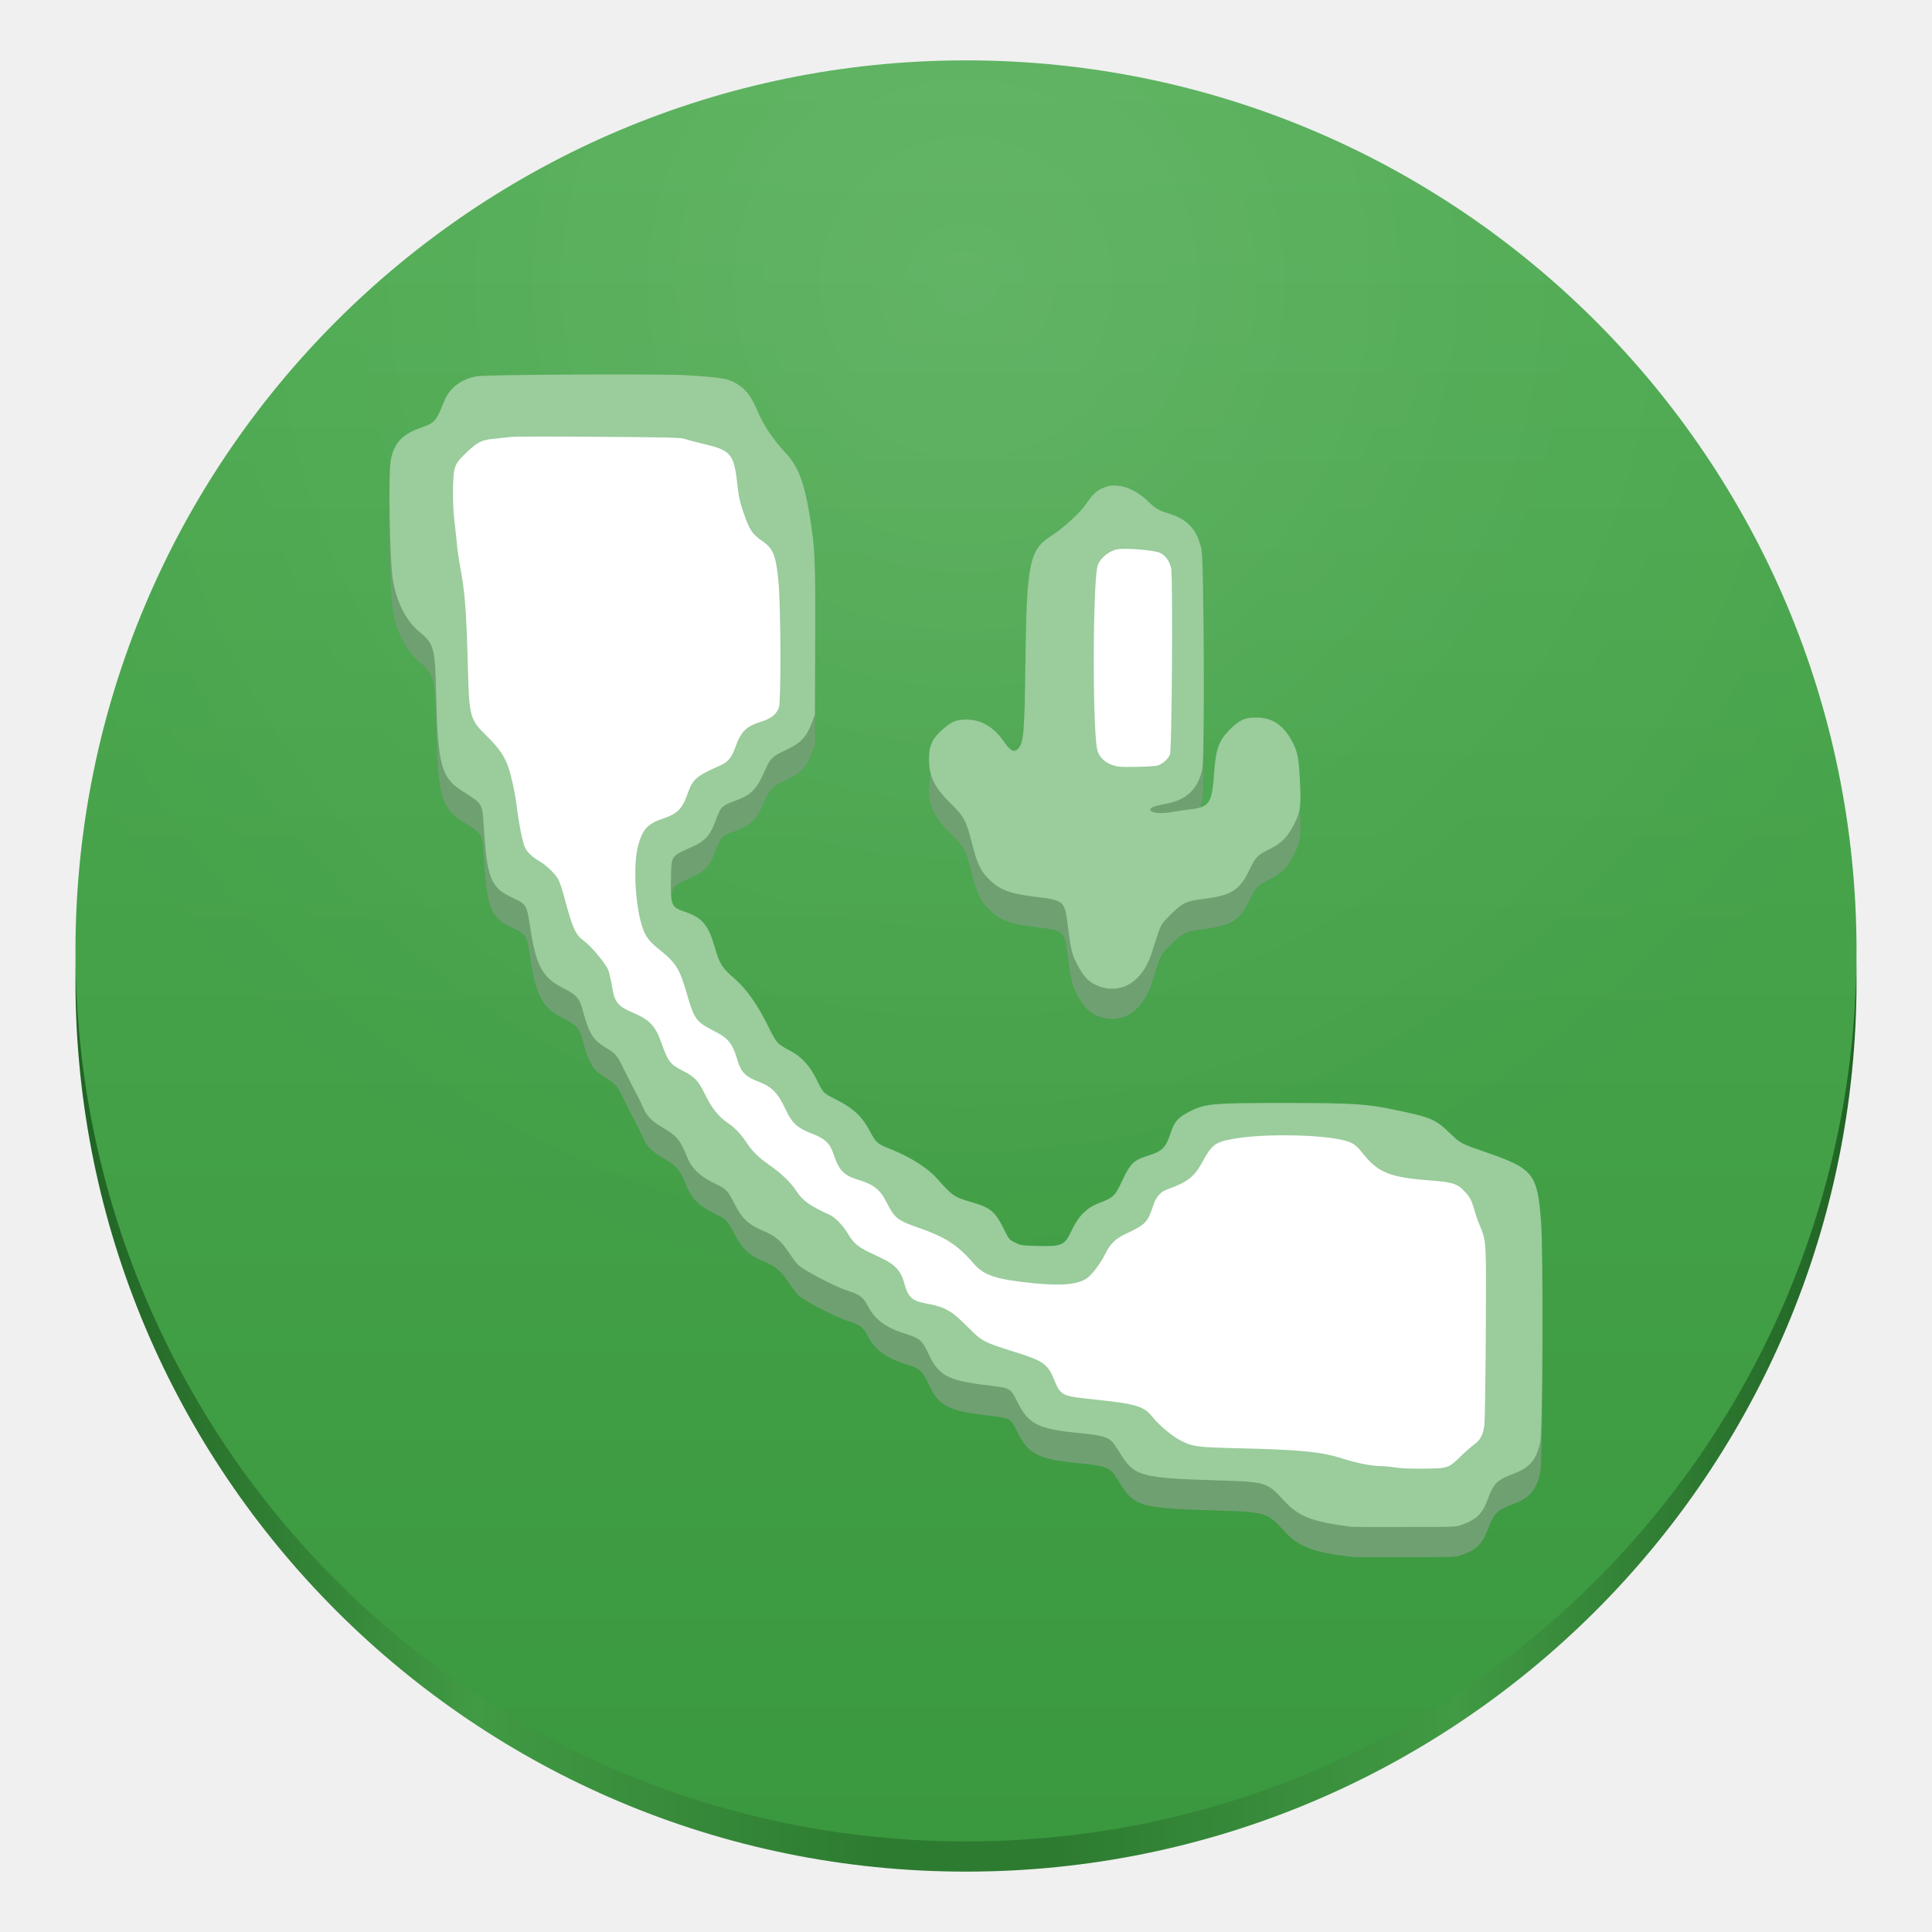
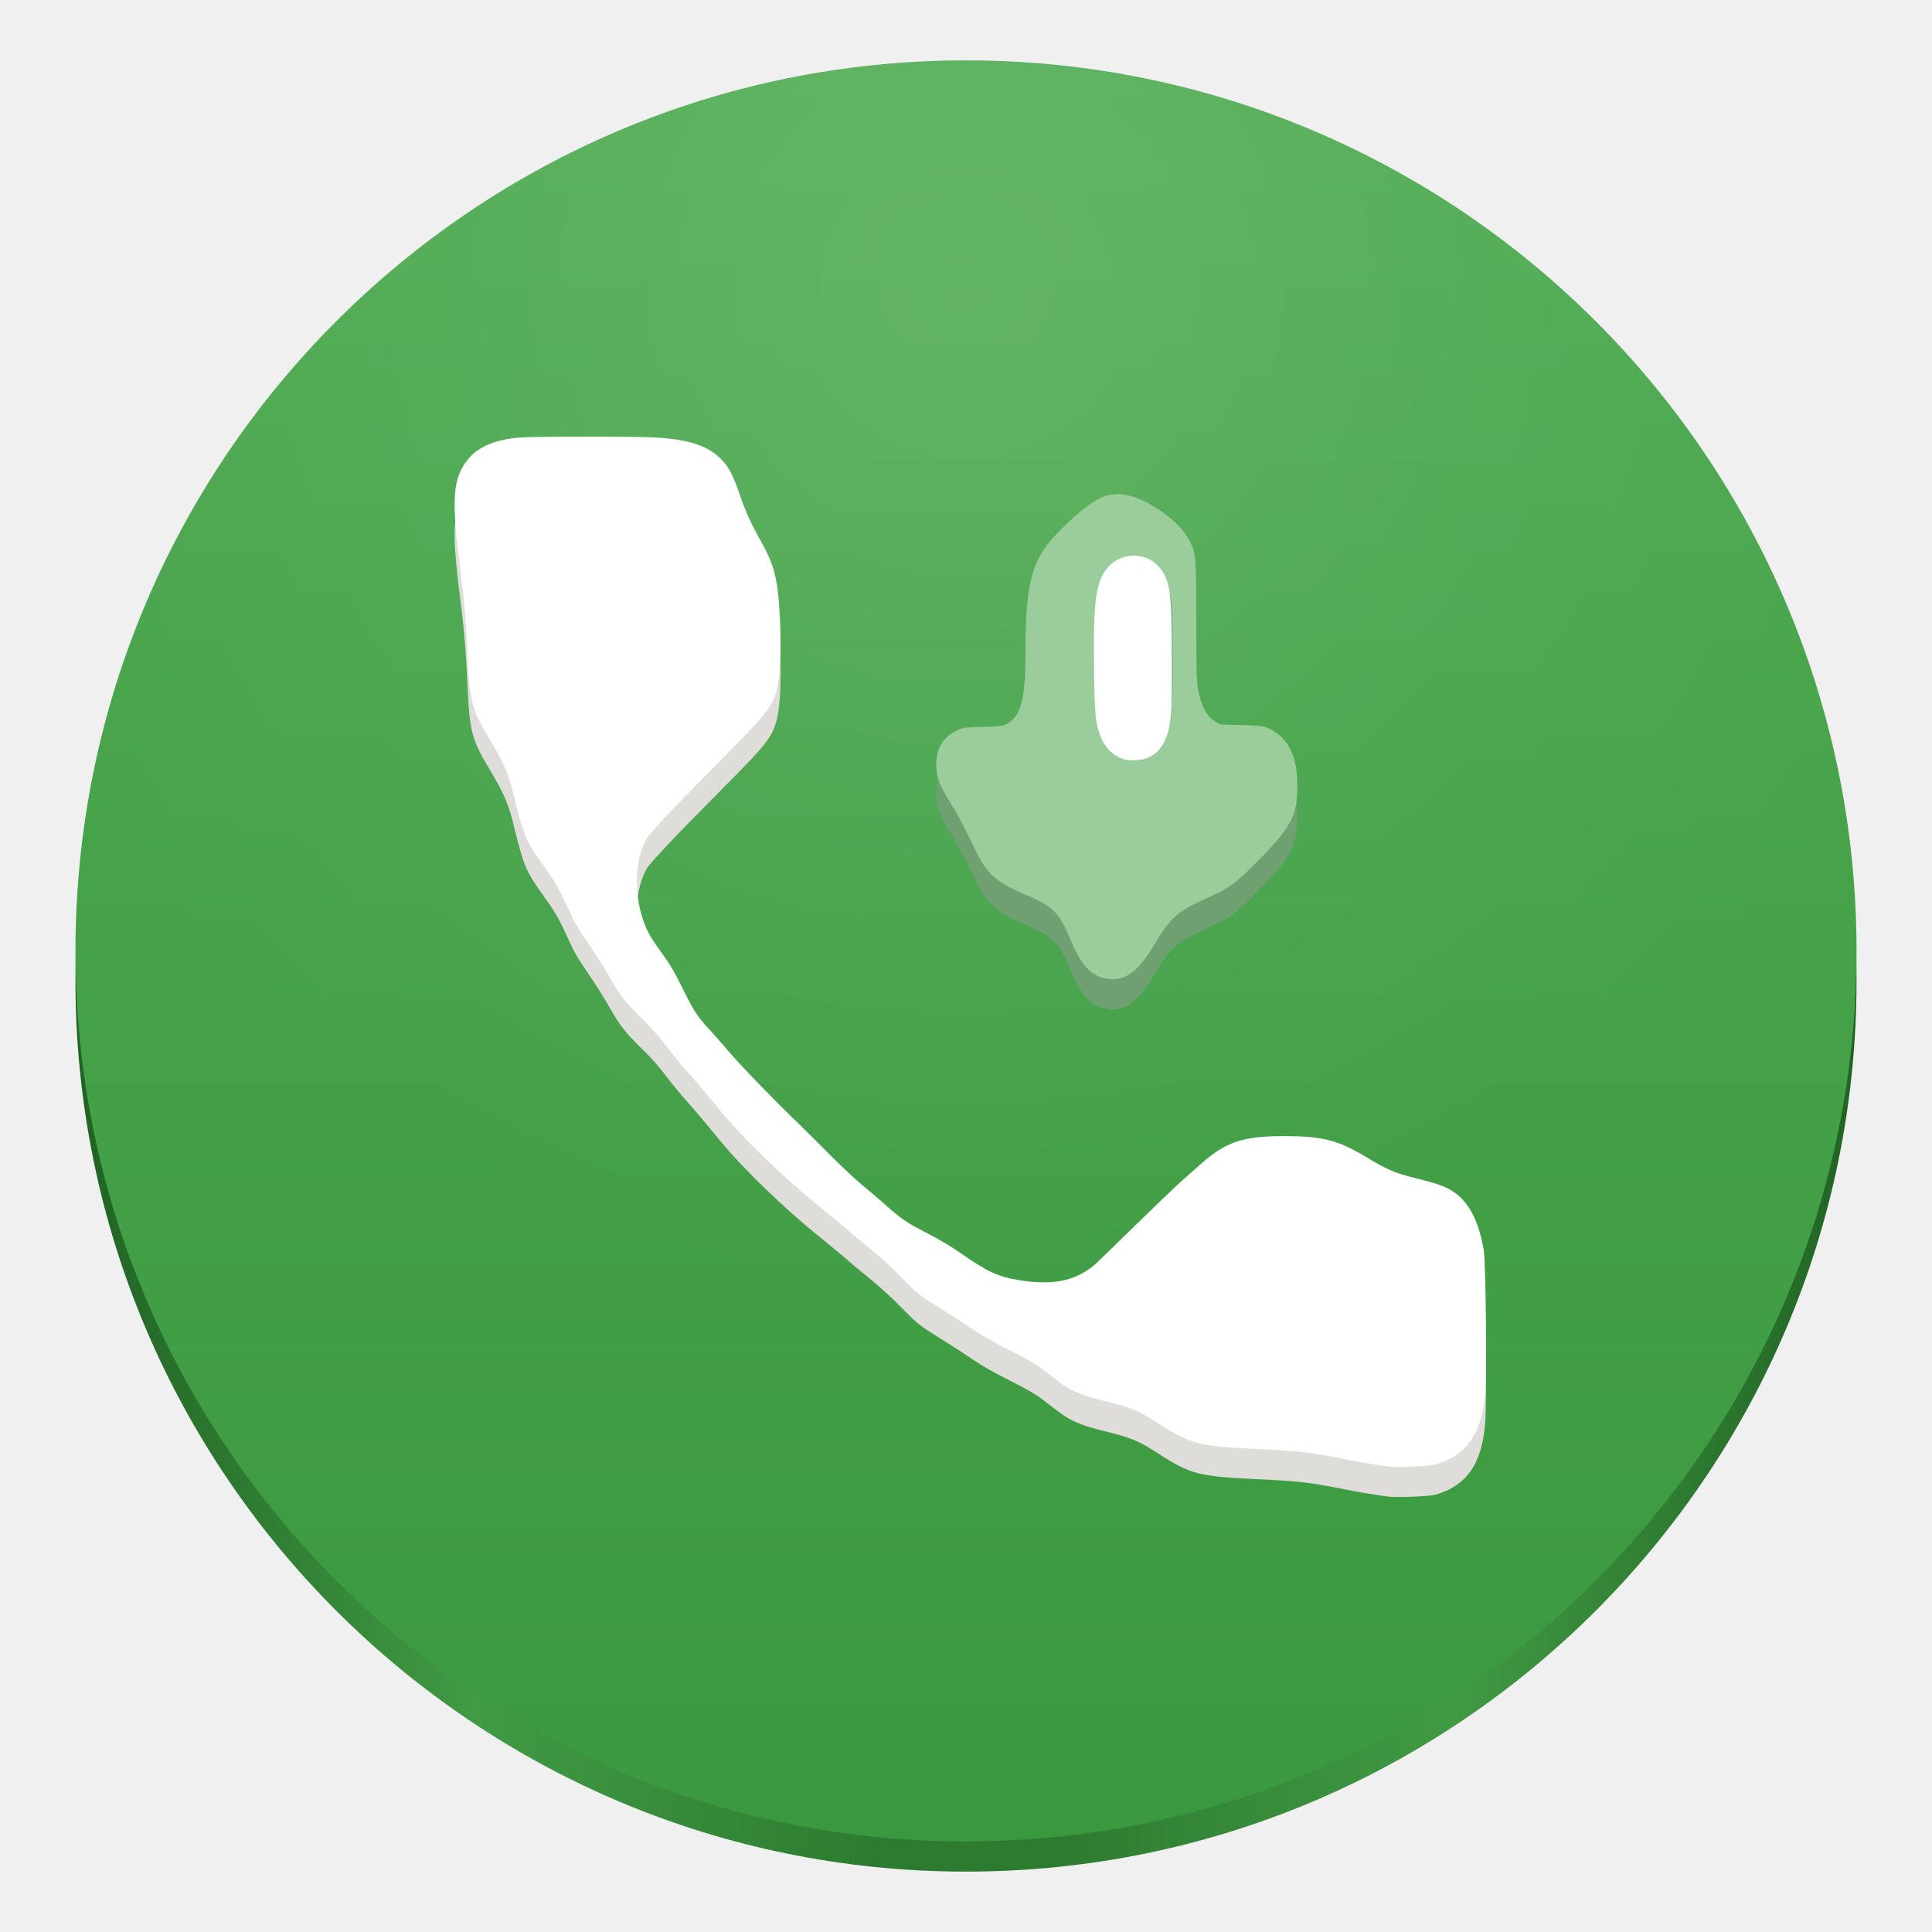
<svg xmlns="http://www.w3.org/2000/svg" width="128" height="128" viewBox="0 0 128 128">
  <defs>
    <linearGradient id="g1" gradientUnits="userSpaceOnUse" x1="5" y1="0" x2="123" y2="0">
      <stop offset="0" stop-color="#206324" />
      <stop offset="0.225" stop-color="#419a44" />
      <stop offset="0.45" stop-color="#2d7b31" />
      <stop offset="0.55" stop-color="#2d7b31" />
      <stop offset="0.775" stop-color="#419a44" />
      <stop offset="1" stop-color="#206324" />
    </linearGradient>
    <linearGradient id="g2" gradientUnits="userSpaceOnUse" x1="0" y1="4" x2="0" y2="122">
      <stop offset="0" stop-color="#50ac53" />
      <stop offset="0.55" stop-color="#44a148" />
      <stop offset="1" stop-color="#3a983f" />
    </linearGradient>
    <radialGradient id="r3" gradientUnits="userSpaceOnUse" cx="64" cy="18.75" r="67.85">
      <stop offset="0" stop-color="#ffffff" stop-opacity="0.12" />
      <stop offset="0.6" stop-color="#ffffff" stop-opacity="0.036" />
      <stop offset="1" stop-color="#ffffff" stop-opacity="0" />
    </radialGradient>
  </defs>
  <g id="disc">
    <path id="disc-chin" d="M5 65A59 59 0 1 1 123 65A59 59 0 1 1 5 65Z" fill="url(#g1)" />
    <path id="disc-face" d="M5 63A59 59 0 1 1 123 63A59 59 0 1 1 5 63Z" fill="url(#g2)" />
    <path id="disc-sheen" d="M5 63A59 59 0 1 1 123 63A59 59 0 1 1 5 63Z" fill="url(#r3)" />
  </g>
  <g id="mark">
-     <path id="mark-0-side" d="M89.566 103.156C86.899 102.82 86.038 102.484 85.03 101.381C83.927 100.184 83.906 100.173 80.346 100.068C75.82 99.932 75.18 99.774 74.392 98.567C74.203 98.273 73.972 97.916 73.867 97.748C73.521 97.223 73.143 97.097 71.357 96.929C68.753 96.666 68.123 96.34 67.388 94.849C66.958 93.978 66.926 93.957 65.582 93.799C62.799 93.474 62.201 93.169 61.508 91.678C61.108 90.817 60.93 90.659 60.048 90.386C58.704 89.977 57.969 89.441 57.486 88.507C57.171 87.919 56.982 87.782 56.152 87.509C55.427 87.289 53.401 86.238 52.96 85.871C52.813 85.755 52.508 85.356 52.267 84.989C51.721 84.17 51.374 83.886 50.481 83.508C49.589 83.13 49.148 82.71 48.686 81.797C48.203 80.851 48.129 80.778 47.342 80.4C46.386 79.948 45.809 79.392 45.504 78.615C45.052 77.502 44.853 77.26 43.887 76.693C43.204 76.294 42.858 75.948 42.627 75.422C42.532 75.191 42.238 74.603 41.986 74.12C41.734 73.637 41.388 72.955 41.22 72.608C40.905 71.968 40.726 71.758 40.275 71.495C39.287 70.928 39.035 70.529 38.594 68.891C38.405 68.135 38.164 67.883 37.271 67.442C35.948 66.78 35.507 65.961 35.129 63.451C34.898 61.929 34.877 61.897 33.932 61.467C32.504 60.805 32.252 60.175 32.042 56.626C31.968 55.292 31.926 55.219 30.824 54.536C29.217 53.559 29.007 52.835 28.891 47.868C28.828 44.97 28.744 44.644 27.831 43.898C26.917 43.153 26.298 41.956 26.035 40.454C25.815 39.162 25.71 33.303 25.899 32.431C26.13 31.329 26.644 30.783 27.873 30.342C28.828 30.006 28.881 29.932 29.448 28.535C29.795 27.695 30.582 27.097 31.58 26.929C32.252 26.813 43.593 26.761 45.367 26.855C47.982 27.013 48.35 27.076 49.053 27.59C49.505 27.916 49.841 28.409 50.219 29.302C50.586 30.174 51.248 31.15 51.994 31.948C52.865 32.872 53.264 33.87 53.632 36.086C53.999 38.312 54.031 39.005 54.01 44.423L53.989 49.348L53.789 49.884C53.401 50.882 53.075 51.218 51.983 51.732C51.154 52.121 51.028 52.247 50.649 53.108C50.145 54.273 49.767 54.662 48.77 55.03C47.825 55.366 47.741 55.46 47.426 56.332C47.079 57.308 46.733 57.707 45.893 58.085C44.412 58.757 44.485 58.652 44.454 60.228C44.422 61.981 44.475 62.107 45.357 62.401C46.512 62.79 46.922 63.262 47.342 64.711C47.667 65.856 47.846 66.14 48.654 66.822C49.421 67.484 50.156 68.513 50.849 69.899C51.458 71.138 51.469 71.149 52.382 71.632C53.107 72.01 53.684 72.65 54.115 73.543C54.535 74.404 54.535 74.414 55.27 74.782C56.509 75.401 57.097 75.927 57.633 76.945C58.063 77.743 58.084 77.764 59.176 78.205C60.363 78.688 61.508 79.423 62.085 80.085C63.093 81.23 63.219 81.314 64.416 81.66C65.624 82.007 65.939 82.28 66.506 83.424C66.853 84.117 66.863 84.128 67.241 84.317C67.609 84.506 67.672 84.516 68.722 84.548C70.36 84.59 70.538 84.506 70.99 83.54C71.441 82.574 71.998 82.007 72.828 81.702C73.762 81.345 73.867 81.251 74.34 80.242C74.896 79.066 75.106 78.856 76.104 78.552C76.997 78.279 77.249 78.016 77.553 77.071C77.795 76.326 78.047 76.032 78.771 75.664C79.863 75.107 80.273 75.076 85.135 75.076C89.713 75.076 90.553 75.128 92.654 75.58C94.817 76.032 95.121 76.168 96.087 77.103C96.78 77.764 96.759 77.754 98.482 78.352C101.611 79.434 101.863 79.759 102.104 83.015C102.251 85.062 102.209 96.866 102.041 97.569C101.779 98.724 101.359 99.218 100.33 99.617C99.175 100.058 98.986 100.236 98.587 101.286C98.209 102.295 97.841 102.662 96.875 103.009C96.455 103.166 96.434 103.166 93.105 103.166C91.267 103.177 89.671 103.166 89.566 103.156M95.867 98.756C96.014 98.672 96.276 98.462 96.455 98.273C96.633 98.084 96.98 97.769 97.221 97.58C98.062 96.897 98.072 96.803 98.051 89.662L98.03 84.264L97.841 83.771C97.736 83.498 97.526 82.889 97.368 82.427C96.822 80.83 96.696 80.746 94.565 80.589C91.929 80.379 91.026 79.99 89.839 78.499C89.514 78.09 89.199 77.943 88.432 77.827C85.817 77.449 82.068 77.565 80.966 78.058C80.63 78.205 80.504 78.352 80.042 79.108C79.37 80.232 79.044 80.526 77.973 80.946C77.102 81.293 76.86 81.534 76.671 82.259C76.45 83.088 76.146 83.382 74.949 83.96C74.004 84.422 73.951 84.464 73.552 85.241C72.492 87.299 71.557 87.709 68.564 87.415C66.012 87.163 65.13 86.89 64.416 86.112C63.156 84.758 62.442 84.285 60.741 83.697C59.313 83.204 58.924 82.92 58.536 82.07C58.105 81.114 57.822 80.862 56.835 80.547C55.753 80.211 55.291 79.77 54.902 78.699C54.64 77.953 54.43 77.754 53.6 77.439C52.697 77.092 52.193 76.599 51.637 75.506C51.196 74.645 50.902 74.32 50.387 74.131C49.148 73.658 48.717 73.228 48.413 72.157C48.161 71.233 48.077 71.138 47.132 70.634C45.851 69.962 45.63 69.678 45.189 68.135C44.695 66.381 44.548 66.108 43.75 65.457C42.606 64.522 42.333 64.134 42.049 63.01C41.524 60.942 41.566 58.526 42.144 57.203C42.427 56.563 42.942 56.174 43.918 55.838C44.632 55.586 44.895 55.345 45.105 54.714C45.441 53.664 45.872 53.15 46.701 52.772C48.056 52.152 48.14 52.079 48.381 51.281C48.665 50.325 49.253 49.769 50.313 49.443C50.786 49.296 51.028 49.128 51.185 48.834C51.332 48.571 51.395 43.237 51.269 41.767C51.017 38.69 51.028 38.742 49.967 37.902C49.221 37.314 48.644 35.792 48.413 33.817C48.245 32.295 48.119 32.158 46.512 31.791C46.04 31.675 45.451 31.539 45.189 31.465C44.748 31.35 44.422 31.339 39.245 31.329C36.242 31.318 33.732 31.329 33.68 31.35C33.627 31.371 33.26 31.423 32.861 31.455C32.399 31.497 32.052 31.57 31.884 31.654C31.538 31.822 30.761 32.578 30.572 32.935C30.225 33.586 30.414 36.905 30.992 40.192C31.202 41.431 31.338 43.415 31.433 47.122L31.496 49.033L31.695 49.453C31.853 49.779 32.073 50.031 32.619 50.567C33.281 51.207 33.354 51.291 33.701 52.005C34.152 52.898 34.457 54.042 34.625 55.387C34.751 56.416 35.024 57.781 35.15 58.022C35.276 58.264 35.518 58.484 36.095 58.852C36.589 59.177 37.198 59.828 37.418 60.27C37.492 60.406 37.639 60.879 37.744 61.309C38.206 63.147 38.384 63.546 38.909 63.987C39.424 64.438 40.411 65.615 40.611 66.045C40.716 66.266 40.831 66.696 40.915 67.158C41.062 68.072 41.199 68.324 41.671 68.544C42.627 68.985 42.826 69.101 43.257 69.5C43.782 69.983 43.897 70.172 44.254 71.149C44.569 72.031 44.706 72.199 45.441 72.619C46.439 73.175 46.554 73.291 47.006 74.236C47.531 75.317 47.709 75.548 48.381 76.053C49.022 76.536 49.316 76.83 49.631 77.302C50.145 78.09 50.345 78.289 51.311 79.014C52.361 79.801 52.687 80.127 53.054 80.683C53.401 81.23 53.768 81.513 54.64 81.933C55.574 82.364 55.942 82.689 56.488 83.54C56.929 84.212 57.16 84.401 57.969 84.758C59.439 85.377 59.985 85.913 60.321 87.016C60.531 87.73 60.688 87.845 61.823 88.066C62.81 88.255 63.23 88.517 64.563 89.809C65.34 90.565 65.487 90.638 67.252 91.184C67.976 91.405 68.68 91.647 68.827 91.72C69.457 92.046 69.919 92.571 70.181 93.253C70.486 94.041 70.685 94.135 72.271 94.303C75.568 94.639 76.051 94.807 76.828 95.868C77.081 96.193 77.994 96.929 78.404 97.118C79.128 97.464 79.37 97.496 81.89 97.548C84.484 97.611 86.09 97.706 87.224 97.842C88.054 97.958 88.222 97.989 89.199 98.304C90.018 98.556 90.942 98.735 91.593 98.735C91.845 98.735 92.275 98.787 92.548 98.829C93.389 98.987 95.531 98.934 95.867 98.756M72.88 67.368C72.177 67.127 71.788 66.738 71.326 65.814C71.021 65.226 70.927 64.816 70.759 63.462C70.538 61.635 70.57 61.656 68.428 61.393C66.779 61.183 66.159 60.931 65.393 60.112C64.931 59.629 64.71 59.114 64.395 57.865C64.038 56.426 63.849 56.069 63.041 55.282C61.917 54.2 61.55 53.465 61.55 52.299C61.539 51.449 61.749 50.966 62.358 50.409C63.02 49.811 63.335 49.674 64.038 49.674C65.004 49.674 65.844 50.168 66.496 51.113C66.958 51.774 67.189 51.89 67.462 51.596C67.819 51.186 67.882 50.514 67.934 45.936C68.018 39.331 68.197 38.438 69.614 37.524C70.496 36.957 71.567 35.97 71.977 35.361C72.387 34.742 72.691 34.458 73.195 34.28C74.014 33.964 75.127 34.322 76.041 35.193C76.555 35.697 76.734 35.802 77.375 36.002C78.698 36.401 79.317 37.083 79.601 38.417C79.769 39.236 79.821 52.121 79.653 52.95C79.38 54.284 78.603 55.019 77.207 55.261C76.545 55.376 76.209 55.502 76.209 55.628C76.209 55.88 76.913 55.943 77.816 55.775C78.11 55.723 78.593 55.649 78.897 55.618C80.136 55.46 80.304 55.198 80.441 53.181C80.546 51.648 80.756 51.071 81.438 50.378C82.1 49.706 82.447 49.537 83.234 49.537C84.295 49.537 85.04 50.042 85.618 51.144C85.975 51.816 86.048 52.215 86.122 53.727C86.206 55.429 86.164 55.765 85.754 56.573C85.324 57.424 84.946 57.833 84.2 58.211C83.287 58.663 83.224 58.726 82.814 59.566C82.121 60.994 81.627 61.309 79.769 61.551C78.593 61.698 78.362 61.803 77.627 62.527C76.892 63.241 76.902 63.241 76.482 64.585C76.114 65.793 75.883 66.234 75.327 66.812C74.676 67.463 73.762 67.673 72.88 67.368M76.282 52.362C76.713 52.331 76.955 52.184 77.102 51.89C77.217 51.659 77.228 51.375 77.249 45.999C77.27 39.94 77.259 39.656 77.039 39.32C76.776 38.921 76.587 38.868 75.337 38.795C73.332 38.679 73.101 38.868 72.954 40.78C72.754 43.3 72.88 51.27 73.132 51.753C73.468 52.404 74.224 52.551 76.282 52.362" fill="#6fa072" fill-rule="evenodd" />
-     <path id="mark-1-side" d="M92.422 99.218C92.149 99.176 91.729 99.134 91.498 99.134C90.837 99.123 89.923 98.945 88.936 98.63C87.529 98.178 86.09 98.042 81.89 97.947C79.286 97.884 78.981 97.842 78.173 97.412C77.627 97.118 76.818 96.445 76.419 95.952C75.768 95.133 75.369 95.017 72.04 94.671C70.391 94.492 70.244 94.419 69.845 93.421C69.425 92.371 69.11 92.151 67.168 91.552C65.214 90.943 65.036 90.848 64.196 89.998C63.02 88.811 62.652 88.591 61.256 88.339C60.415 88.181 60.142 87.908 59.901 86.984C59.712 86.259 59.292 85.776 58.525 85.419C58.305 85.314 57.874 85.104 57.57 84.957C56.856 84.621 56.52 84.327 56.184 83.75C55.858 83.193 55.343 82.668 54.976 82.49C53.611 81.87 53.191 81.566 52.729 80.862C52.33 80.284 51.742 79.717 50.923 79.15C50.229 78.667 49.851 78.289 49.431 77.659C49.074 77.124 48.707 76.735 48.245 76.42C47.562 75.948 47.153 75.422 46.638 74.362C46.271 73.606 45.987 73.322 45.241 72.944C44.401 72.524 44.254 72.325 43.813 71.075C43.425 69.962 43.026 69.552 41.881 69.069C40.915 68.66 40.705 68.387 40.537 67.284C40.474 66.917 40.369 66.455 40.296 66.266C40.148 65.867 39.161 64.68 38.71 64.354C38.132 63.945 37.954 63.546 37.418 61.572C37.282 61.036 37.093 60.48 37.019 60.322C36.82 59.923 36.263 59.377 35.78 59.083C35.255 58.778 34.961 58.495 34.782 58.159C34.635 57.854 34.373 56.573 34.236 55.418C34.121 54.504 33.837 53.213 33.617 52.656C33.354 52.005 33.008 51.522 32.304 50.819C31.107 49.642 31.086 49.569 30.992 45.999C30.887 42.25 30.803 41.242 30.467 39.436C30.404 39.078 30.33 38.574 30.299 38.322C30.278 38.07 30.204 37.346 30.131 36.726C30.026 35.865 30.005 35.298 30.015 34.364C30.047 32.883 30.089 32.746 30.971 31.917C31.664 31.266 31.905 31.15 32.766 31.066C33.144 31.024 33.617 30.972 33.816 30.951C34.005 30.919 36.62 30.909 39.623 30.94C44.548 30.972 45.094 30.993 45.399 31.087C45.578 31.15 46.166 31.308 46.701 31.434C48.35 31.812 48.612 32.106 48.812 33.765C48.938 34.899 49.001 35.225 49.284 36.023C49.662 37.125 49.851 37.398 50.492 37.839C51.238 38.343 51.416 38.795 51.584 40.643C51.731 42.334 51.752 48.466 51.605 48.876C51.448 49.317 51.091 49.611 50.46 49.8C49.442 50.115 49.085 50.462 48.717 51.512C48.476 52.194 48.224 52.499 47.709 52.719C46.134 53.412 45.903 53.612 45.567 54.557C45.189 55.618 44.895 55.901 43.887 56.248C42.91 56.573 42.564 56.962 42.28 58.012C41.923 59.324 42.091 62.202 42.616 63.588C42.784 64.05 43.068 64.417 43.53 64.785C44.811 65.814 45 66.098 45.525 67.904C45.987 69.5 46.124 69.689 47.216 70.256C48.276 70.792 48.528 71.107 48.875 72.293C49.085 73.018 49.41 73.343 50.24 73.658C51.154 74.015 51.521 74.383 52.046 75.496C52.477 76.42 52.813 76.725 53.81 77.113C54.65 77.428 54.986 77.754 55.207 78.415C55.564 79.507 55.889 79.864 56.782 80.137C57.916 80.484 58.315 80.799 58.777 81.734C59.271 82.7 59.47 82.857 60.846 83.34C62.621 83.949 63.461 84.495 64.49 85.692C65.193 86.512 65.97 86.764 68.564 87.026C70.37 87.194 71.42 87.1 72.019 86.68C72.345 86.459 72.912 85.703 73.216 85.094C73.584 84.359 73.888 84.065 74.686 83.697C75.873 83.141 76.051 82.952 76.377 81.944C76.576 81.303 76.871 80.956 77.364 80.788C78.656 80.326 79.118 79.969 79.632 79.035C80.294 77.817 80.493 77.659 81.785 77.439C83.801 77.082 87.802 77.166 89.199 77.596C89.703 77.754 89.86 77.88 90.312 78.447C91.288 79.665 92.086 80.001 94.554 80.19C96.266 80.316 96.549 80.41 97.064 80.967C97.4 81.335 97.494 81.524 97.673 82.133C97.746 82.406 97.904 82.878 98.041 83.193C98.482 84.285 98.471 84.096 98.44 90.292C98.419 93.442 98.377 96.109 98.345 96.414C98.261 97.065 98.083 97.401 97.673 97.695C97.515 97.811 97.106 98.157 96.78 98.483C95.951 99.281 95.961 99.281 94.292 99.302C93.368 99.312 92.748 99.281 92.422 99.218M74.056 52.782C73.311 52.646 72.786 52.194 72.681 51.596C72.366 49.905 72.408 40.286 72.733 39.436C72.922 38.942 73.531 38.459 74.077 38.385C74.644 38.301 76.524 38.459 76.849 38.627C77.238 38.816 77.501 39.194 77.595 39.677C77.711 40.36 77.648 51.722 77.511 52.005C77.375 52.31 76.997 52.635 76.681 52.719C76.356 52.803 74.413 52.845 74.056 52.782" fill="#deddda" fill-rule="evenodd" />
-     <path id="mark-0-face" d="M 89.566,101.156 C 86.899,100.82 86.038,100.484 85.03,99.381 C 83.927,98.184 83.906,98.173 80.346,98.068 C 75.82,97.932 75.18,97.774 74.392,96.567 C 74.203,96.273 73.972,95.916 73.867,95.748 C 73.521,95.223 73.143,95.097 71.357,94.929 C 68.753,94.666 68.123,94.34 67.388,92.849 C 66.958,91.978 66.926,91.957 65.582,91.799 C 62.799,91.474 62.201,91.169 61.508,89.678 C 61.108,88.817 60.93,88.659 60.048,88.386 C 58.704,87.977 57.969,87.441 57.486,86.507 C 57.171,85.919 56.982,85.782 56.152,85.509 C 55.427,85.289 53.401,84.238 52.96,83.871 C 52.813,83.755 52.508,83.356 52.267,82.989 C 51.721,82.17 51.374,81.886 50.481,81.508 C 49.589,81.13 49.148,80.71 48.686,79.797 C 48.203,78.851 48.129,78.778 47.342,78.4 C 46.386,77.948 45.809,77.392 45.504,76.615 C 45.052,75.502 44.853,75.26 43.887,74.693 C 43.204,74.294 42.858,73.948 42.627,73.422 C 42.532,73.191 42.238,72.603 41.986,72.12 C 41.734,71.637 41.388,70.955 41.22,70.608 C 40.905,69.968 40.726,69.758 40.275,69.495 C 39.287,68.928 39.035,68.529 38.594,66.891 C 38.405,66.135 38.164,65.883 37.271,65.442 C 35.948,64.78 35.507,63.961 35.129,61.451 C 34.898,59.929 34.877,59.897 33.932,59.467 C 32.504,58.805 32.252,58.175 32.042,54.626 C 31.968,53.292 31.926,53.219 30.824,52.536 C 29.217,51.559 29.007,50.835 28.891,45.868 C 28.828,42.97 28.744,42.644 27.831,41.898 C 26.917,41.153 26.298,39.956 26.035,38.454 C 25.815,37.162 25.71,31.303 25.899,30.431 C 26.13,29.329 26.644,28.783 27.873,28.342 C 28.828,28.006 28.881,27.932 29.448,26.535 C 29.795,25.695 30.582,25.097 31.58,24.929 C 32.252,24.813 43.593,24.761 45.367,24.855 C 47.982,25.013 48.35,25.076 49.053,25.59 C 49.505,25.916 49.841,26.409 50.219,27.302 C 50.586,28.174 51.248,29.15 51.994,29.948 C 52.865,30.872 53.264,31.87 53.632,34.086 C 53.999,36.312 54.031,37.005 54.01,42.423 L 53.989,47.348 L 53.789,47.884 C 53.401,48.882 53.075,49.218 51.983,49.732 C 51.154,50.121 51.028,50.247 50.649,51.108 C 50.145,52.273 49.767,52.662 48.77,53.03 C 47.825,53.366 47.741,53.46 47.426,54.332 C 47.079,55.308 46.733,55.707 45.893,56.085 C 44.412,56.757 44.485,56.652 44.454,58.228 C 44.422,59.981 44.475,60.107 45.357,60.401 C 46.512,60.79 46.922,61.262 47.342,62.711 C 47.667,63.856 47.846,64.14 48.654,64.822 C 49.421,65.484 50.156,66.513 50.849,67.899 C 51.458,69.138 51.469,69.149 52.382,69.632 C 53.107,70.01 53.684,70.65 54.115,71.543 C 54.535,72.404 54.535,72.414 55.27,72.782 C 56.509,73.401 57.097,73.927 57.633,74.945 C 58.063,75.743 58.084,75.764 59.176,76.205 C 60.363,76.688 61.508,77.423 62.085,78.085 C 63.093,79.23 63.219,79.314 64.416,79.66 C 65.624,80.007 65.939,80.28 66.506,81.424 C 66.853,82.117 66.863,82.128 67.241,82.317 C 67.609,82.506 67.672,82.516 68.722,82.548 C 70.36,82.59 70.538,82.506 70.99,81.54 C 71.441,80.574 71.998,80.007 72.828,79.702 C 73.762,79.345 73.867,79.251 74.34,78.242 C 74.896,77.066 75.106,76.856 76.104,76.552 C 76.997,76.279 77.249,76.016 77.553,75.071 C 77.795,74.326 78.047,74.032 78.771,73.664 C 79.863,73.107 80.273,73.076 85.135,73.076 C 89.713,73.076 90.553,73.128 92.654,73.58 C 94.817,74.032 95.121,74.168 96.087,75.103 C 96.78,75.764 96.759,75.754 98.482,76.352 C 101.611,77.434 101.863,77.759 102.104,81.015 C 102.251,83.062 102.209,94.866 102.041,95.569 C 101.779,96.724 101.359,97.218 100.33,97.617 C 99.175,98.058 98.986,98.236 98.587,99.286 C 98.209,100.295 97.841,100.662 96.875,101.009 C 96.455,101.166 96.434,101.166 93.105,101.166 C 91.267,101.177 89.671,101.166 89.566,101.156 M 95.867,96.756 C 96.014,96.672 96.276,96.462 96.455,96.273 C 96.633,96.084 96.98,95.769 97.221,95.58 C 98.062,94.897 98.072,94.803 98.051,87.662 L 98.03,82.264 L 97.841,81.771 C 97.736,81.498 97.526,80.889 97.368,80.427 C 96.822,78.83 96.696,78.746 94.565,78.589 C 91.929,78.379 91.026,77.99 89.839,76.499 C 89.514,76.09 89.199,75.943 88.432,75.827 C 85.817,75.449 82.068,75.565 80.966,76.058 C 80.63,76.205 80.504,76.352 80.042,77.108 C 79.37,78.232 79.044,78.526 77.973,78.946 C 77.102,79.293 76.86,79.534 76.671,80.259 C 76.45,81.088 76.146,81.382 74.949,81.96 C 74.004,82.422 73.951,82.464 73.552,83.241 C 72.492,85.299 71.557,85.709 68.564,85.415 C 66.012,85.163 65.13,84.89 64.416,84.112 C 63.156,82.758 62.442,82.285 60.741,81.697 C 59.313,81.204 58.924,80.92 58.536,80.07 C 58.105,79.114 57.822,78.862 56.835,78.547 C 55.753,78.211 55.291,77.77 54.902,76.699 C 54.64,75.953 54.43,75.754 53.6,75.439 C 52.697,75.092 52.193,74.599 51.637,73.506 C 51.196,72.645 50.902,72.32 50.387,72.131 C 49.148,71.658 48.717,71.228 48.413,70.157 C 48.161,69.233 48.077,69.138 47.132,68.634 C 45.851,67.962 45.63,67.678 45.189,66.135 C 44.695,64.381 44.548,64.108 43.75,63.457 C 42.606,62.522 42.333,62.134 42.049,61.01 C 41.524,58.942 41.566,56.526 42.144,55.203 C 42.427,54.563 42.942,54.174 43.918,53.838 C 44.632,53.586 44.895,53.345 45.105,52.714 C 45.441,51.664 45.872,51.15 46.701,50.772 C 48.056,50.152 48.14,50.079 48.381,49.281 C 48.665,48.325 49.253,47.769 50.313,47.443 C 50.786,47.296 51.028,47.128 51.185,46.834 C 51.332,46.571 51.395,41.237 51.269,39.767 C 51.017,36.69 51.028,36.742 49.967,35.902 C 49.221,35.314 48.644,33.792 48.413,31.817 C 48.245,30.295 48.119,30.158 46.512,29.791 C 46.04,29.675 45.451,29.539 45.189,29.465 C 44.748,29.35 44.422,29.339 39.245,29.329 C 36.242,29.318 33.732,29.329 33.68,29.35 C 33.627,29.371 33.26,29.423 32.861,29.455 C 32.399,29.497 32.052,29.57 31.884,29.654 C 31.538,29.822 30.761,30.578 30.572,30.935 C 30.225,31.586 30.414,34.905 30.992,38.192 C 31.202,39.431 31.338,41.415 31.433,45.122 L 31.496,47.033 L 31.695,47.453 C 31.853,47.779 32.073,48.031 32.619,48.567 C 33.281,49.207 33.354,49.291 33.701,50.005 C 34.152,50.898 34.457,52.042 34.625,53.387 C 34.751,54.416 35.024,55.781 35.15,56.022 C 35.276,56.264 35.518,56.484 36.095,56.852 C 36.589,57.177 37.198,57.828 37.418,58.27 C 37.492,58.406 37.639,58.879 37.744,59.309 C 38.206,61.147 38.384,61.546 38.909,61.987 C 39.424,62.438 40.411,63.615 40.611,64.045 C 40.716,64.266 40.831,64.696 40.915,65.158 C 41.062,66.072 41.199,66.324 41.671,66.544 C 42.627,66.985 42.826,67.101 43.257,67.5 C 43.782,67.983 43.897,68.172 44.254,69.149 C 44.569,70.031 44.706,70.199 45.441,70.619 C 46.439,71.175 46.554,71.291 47.006,72.236 C 47.531,73.317 47.709,73.548 48.381,74.053 C 49.022,74.536 49.316,74.83 49.631,75.302 C 50.145,76.09 50.345,76.289 51.311,77.014 C 52.361,77.801 52.687,78.127 53.054,78.683 C 53.401,79.23 53.768,79.513 54.64,79.933 C 55.574,80.364 55.942,80.689 56.488,81.54 C 56.929,82.212 57.16,82.401 57.969,82.758 C 59.439,83.377 59.985,83.913 60.321,85.016 C 60.531,85.73 60.688,85.845 61.823,86.066 C 62.81,86.255 63.23,86.517 64.563,87.809 C 65.34,88.565 65.487,88.638 67.252,89.184 C 67.976,89.405 68.68,89.647 68.827,89.72 C 69.457,90.046 69.919,90.571 70.181,91.253 C 70.486,92.041 70.685,92.135 72.271,92.303 C 75.568,92.639 76.051,92.807 76.828,93.868 C 77.081,94.193 77.994,94.929 78.404,95.118 C 79.128,95.464 79.37,95.496 81.89,95.548 C 84.484,95.611 86.09,95.706 87.224,95.842 C 88.054,95.958 88.222,95.989 89.199,96.304 C 90.018,96.556 90.942,96.735 91.593,96.735 C 91.845,96.735 92.275,96.787 92.548,96.829 C 93.389,96.987 95.531,96.934 95.867,96.756 M 72.88,65.368 C 72.177,65.127 71.788,64.738 71.326,63.814 C 71.021,63.226 70.927,62.816 70.759,61.462 C 70.538,59.635 70.57,59.656 68.428,59.393 C 66.779,59.183 66.159,58.931 65.393,58.112 C 64.931,57.629 64.71,57.114 64.395,55.865 C 64.038,54.426 63.849,54.069 63.041,53.282 C 61.917,52.2 61.55,51.465 61.55,50.299 C 61.539,49.449 61.749,48.966 62.358,48.409 C 63.02,47.811 63.335,47.674 64.038,47.674 C 65.004,47.674 65.844,48.168 66.496,49.113 C 66.958,49.774 67.189,49.89 67.462,49.596 C 67.819,49.186 67.882,48.514 67.934,43.936 C 68.018,37.331 68.197,36.438 69.614,35.524 C 70.496,34.957 71.567,33.97 71.977,33.361 C 72.387,32.742 72.691,32.458 73.195,32.28 C 74.014,31.964 75.127,32.322 76.041,33.193 C 76.555,33.697 76.734,33.802 77.375,34.002 C 78.698,34.401 79.317,35.083 79.601,36.417 C 79.769,37.236 79.821,50.121 79.653,50.95 C 79.38,52.284 78.603,53.019 77.207,53.261 C 76.545,53.376 76.209,53.502 76.209,53.628 C 76.209,53.88 76.913,53.943 77.816,53.775 C 78.11,53.723 78.593,53.649 78.897,53.618 C 80.136,53.46 80.304,53.198 80.441,51.181 C 80.546,49.648 80.756,49.071 81.438,48.378 C 82.1,47.706 82.447,47.537 83.234,47.537 C 84.295,47.537 85.04,48.042 85.618,49.144 C 85.975,49.816 86.048,50.215 86.122,51.727 C 86.206,53.429 86.164,53.765 85.754,54.573 C 85.324,55.424 84.946,55.833 84.2,56.211 C 83.287,56.663 83.224,56.726 82.814,57.566 C 82.121,58.994 81.627,59.309 79.769,59.551 C 78.593,59.698 78.362,59.803 77.627,60.527 C 76.892,61.241 76.902,61.241 76.482,62.585 C 76.114,63.793 75.883,64.234 75.327,64.812 C 74.676,65.463 73.762,65.673 72.88,65.368 M 76.282,50.362 C 76.713,50.331 76.955,50.184 77.102,49.89 C 77.217,49.659 77.228,49.375 77.249,43.999 C 77.27,37.94 77.259,37.656 77.039,37.32 C 76.776,36.921 76.587,36.868 75.337,36.795 C 73.332,36.679 73.101,36.868 72.954,38.78 C 72.754,41.3 72.88,49.27 73.132,49.753 C 73.468,50.404 74.224,50.551 76.282,50.362" fill="#9acc9c" fill-rule="evenodd" />
-     <path id="mark-1-face" d="M 92.422,97.218 C 92.149,97.176 91.729,97.134 91.498,97.134 C 90.837,97.123 89.923,96.945 88.936,96.63 C 87.529,96.178 86.09,96.042 81.89,95.947 C 79.286,95.884 78.981,95.842 78.173,95.412 C 77.627,95.118 76.818,94.445 76.419,93.952 C 75.768,93.133 75.369,93.017 72.04,92.671 C 70.391,92.492 70.244,92.419 69.845,91.421 C 69.425,90.371 69.11,90.151 67.168,89.552 C 65.214,88.943 65.036,88.848 64.196,87.998 C 63.02,86.811 62.652,86.591 61.256,86.339 C 60.415,86.181 60.142,85.908 59.901,84.984 C 59.712,84.259 59.292,83.776 58.525,83.419 C 58.305,83.314 57.874,83.104 57.57,82.957 C 56.856,82.621 56.52,82.327 56.184,81.75 C 55.858,81.193 55.343,80.668 54.976,80.49 C 53.611,79.87 53.191,79.566 52.729,78.862 C 52.33,78.284 51.742,77.717 50.923,77.15 C 50.229,76.667 49.851,76.289 49.431,75.659 C 49.074,75.124 48.707,74.735 48.245,74.42 C 47.562,73.948 47.153,73.422 46.638,72.362 C 46.271,71.606 45.987,71.322 45.241,70.944 C 44.401,70.524 44.254,70.325 43.813,69.075 C 43.425,67.962 43.026,67.552 41.881,67.069 C 40.915,66.66 40.705,66.387 40.537,65.284 C 40.474,64.917 40.369,64.455 40.296,64.266 C 40.148,63.867 39.161,62.68 38.71,62.354 C 38.132,61.945 37.954,61.546 37.418,59.572 C 37.282,59.036 37.093,58.48 37.019,58.322 C 36.82,57.923 36.263,57.377 35.78,57.083 C 35.255,56.778 34.961,56.495 34.782,56.159 C 34.635,55.854 34.373,54.573 34.236,53.418 C 34.121,52.504 33.837,51.213 33.617,50.656 C 33.354,50.005 33.008,49.522 32.304,48.819 C 31.107,47.642 31.086,47.569 30.992,43.999 C 30.887,40.25 30.803,39.242 30.467,37.436 C 30.404,37.078 30.33,36.574 30.299,36.322 C 30.278,36.07 30.204,35.346 30.131,34.726 C 30.026,33.865 30.005,33.298 30.015,32.364 C 30.047,30.883 30.089,30.746 30.971,29.917 C 31.664,29.266 31.905,29.15 32.766,29.066 C 33.144,29.024 33.617,28.972 33.816,28.951 C 34.005,28.919 36.62,28.909 39.623,28.94 C 44.548,28.972 45.094,28.993 45.399,29.087 C 45.578,29.15 46.166,29.308 46.701,29.434 C 48.35,29.812 48.612,30.106 48.812,31.765 C 48.938,32.899 49.001,33.225 49.284,34.023 C 49.662,35.125 49.851,35.398 50.492,35.839 C 51.238,36.343 51.416,36.795 51.584,38.643 C 51.731,40.334 51.752,46.466 51.605,46.876 C 51.448,47.317 51.091,47.611 50.46,47.8 C 49.442,48.115 49.085,48.462 48.717,49.512 C 48.476,50.194 48.224,50.499 47.709,50.719 C 46.134,51.412 45.903,51.612 45.567,52.557 C 45.189,53.618 44.895,53.901 43.887,54.248 C 42.91,54.573 42.564,54.962 42.28,56.012 C 41.923,57.324 42.091,60.202 42.616,61.588 C 42.784,62.05 43.068,62.417 43.53,62.785 C 44.811,63.814 45,64.098 45.525,65.904 C 45.987,67.5 46.124,67.689 47.216,68.256 C 48.276,68.792 48.528,69.107 48.875,70.293 C 49.085,71.018 49.41,71.343 50.24,71.658 C 51.154,72.015 51.521,72.383 52.046,73.496 C 52.477,74.42 52.813,74.725 53.81,75.113 C 54.65,75.428 54.986,75.754 55.207,76.415 C 55.564,77.507 55.889,77.864 56.782,78.137 C 57.916,78.484 58.315,78.799 58.777,79.734 C 59.271,80.7 59.47,80.857 60.846,81.34 C 62.621,81.949 63.461,82.495 64.49,83.692 C 65.193,84.512 65.97,84.764 68.564,85.026 C 70.37,85.194 71.42,85.1 72.019,84.68 C 72.345,84.459 72.912,83.703 73.216,83.094 C 73.584,82.359 73.888,82.065 74.686,81.697 C 75.873,81.141 76.051,80.952 76.377,79.944 C 76.576,79.303 76.871,78.956 77.364,78.788 C 78.656,78.326 79.118,77.969 79.632,77.035 C 80.294,75.817 80.493,75.659 81.785,75.439 C 83.801,75.082 87.802,75.166 89.199,75.596 C 89.703,75.754 89.86,75.88 90.312,76.447 C 91.288,77.665 92.086,78.001 94.554,78.19 C 96.266,78.316 96.549,78.41 97.064,78.967 C 97.4,79.335 97.494,79.524 97.673,80.133 C 97.746,80.406 97.904,80.878 98.041,81.193 C 98.482,82.285 98.471,82.096 98.44,88.292 C 98.419,91.442 98.377,94.109 98.345,94.414 C 98.261,95.065 98.083,95.401 97.673,95.695 C 97.515,95.811 97.106,96.157 96.78,96.483 C 95.951,97.281 95.961,97.281 94.292,97.302 C 93.368,97.312 92.748,97.281 92.422,97.218 M 74.056,50.782 C 73.311,50.646 72.786,50.194 72.681,49.596 C 72.366,47.905 72.408,38.286 72.733,37.436 C 72.922,36.942 73.531,36.459 74.077,36.385 C 74.644,36.301 76.524,36.459 76.849,36.627 C 77.238,36.816 77.501,37.194 77.595,37.677 C 77.711,38.36 77.648,49.722 77.511,50.005 C 77.375,50.31 76.997,50.635 76.681,50.719 C 76.356,50.803 74.413,50.845 74.056,50.782" fill="#ffffff" fill-rule="evenodd" />
+     <path id="mark-0-side" d="M73.262 66.83C72.233 66.619 71.602 65.916 70.857 64.109C70.163 62.429 69.722 62.008 67.769 61.2C66.036 60.475 65.374 59.876 64.639 58.364C64.46 57.986 64.145 57.345 63.956 56.956C63.767 56.557 63.399 55.895 63.147 55.496C62.202 53.994 62.002 53.437 62.034 52.503C62.076 51.484 62.506 50.822 63.389 50.402C63.819 50.192 63.851 50.192 65.111 50.16C66.183 50.129 66.435 50.097 66.645 49.992C67.601 49.53 67.926 48.396 67.937 45.528C67.937 40.297 68.346 38.921 70.542 36.831C72.212 35.235 73.052 34.731 74.071 34.731C75.583 34.731 78.104 36.38 78.818 37.84C79.249 38.711 79.249 38.743 79.26 43.133C79.26 46.568 79.281 47.177 79.375 47.681C79.585 48.774 79.942 49.446 80.499 49.793L80.825 49.992L82.201 50.034C83.734 50.076 83.923 50.118 84.522 50.528C85.499 51.19 85.95 52.314 85.95 54.068C85.95 56.074 85.583 56.767 83.219 59.162C81.822 60.569 81.455 60.832 79.995 61.483C78.062 62.345 77.548 62.786 76.529 64.498C75.384 66.43 74.48 67.082 73.262 66.83M75.898 51.757C76.55 51.536 77.127 50.801 77.411 49.824C77.684 48.879 77.726 48.091 77.695 44.909C77.674 41.705 77.642 41.474 77.222 40.644C76.371 38.953 74.218 38.858 73.399 40.465C72.989 41.264 72.852 42.566 72.852 45.56C72.863 49.257 73.052 50.454 73.777 51.232C74.323 51.82 75.121 52.019 75.898 51.757" fill="#6fa072" fill-rule="evenodd" />
+     <path id="mark-1-side" d="M92.021 99.16C91.118 99.044 90.152 98.887 88.902 98.635C86.644 98.193 86.097 98.13 82.967 97.983C79.48 97.815 78.85 97.658 76.854 96.376C75.394 95.431 75.016 95.273 73.104 94.801C71.592 94.423 70.909 94.128 70.1 93.509C69.827 93.299 69.344 92.931 69.019 92.679C68.588 92.353 67.989 92.017 66.918 91.471C65.899 90.967 65.101 90.515 64.471 90.085C63.956 89.738 63.221 89.255 62.832 89.013C60.857 87.784 60.868 87.795 59.723 86.629C59.103 85.999 58.242 85.211 57.706 84.78C57.192 84.371 56.435 83.74 56.036 83.383C55.626 83.037 54.776 82.333 54.145 81.818C52.013 80.106 49.177 77.365 47.812 75.695C46.583 74.203 45.995 73.51 45.406 72.848C45.091 72.502 44.514 71.798 44.125 71.283C43.663 70.674 43.117 70.054 42.57 69.529C41.478 68.458 41.068 67.953 40.449 66.851C40.176 66.357 39.587 65.412 39.146 64.76C38.169 63.311 38.106 63.216 37.518 61.924C36.951 60.716 36.73 60.349 35.869 59.151C34.861 57.754 34.661 57.271 34.031 54.666C33.705 53.311 33.39 52.566 32.508 51.095C31.248 49.005 31.111 48.511 30.974 45.371C30.88 43.28 30.743 41.631 30.544 40.108C29.977 35.739 29.977 34.279 30.554 33.123C31.206 31.832 32.361 31.18 34.357 30.991C35.281 30.907 42.402 30.907 43.579 30.991C45.722 31.149 46.887 31.537 47.749 32.399C48.295 32.945 48.537 33.407 49.03 34.825C49.398 35.907 49.765 36.705 50.459 37.945C51.267 39.373 51.52 40.35 51.646 42.493C51.782 44.793 51.709 46.778 51.457 47.713C51.141 48.858 50.763 49.341 48.011 52.103C44.965 55.16 43.117 57.114 42.865 57.523C42.087 58.826 41.972 61.063 42.591 62.901C42.844 63.668 43.085 64.099 43.904 65.223C44.419 65.937 44.713 66.441 45.228 67.491C45.984 69.025 46.215 69.371 47.098 70.317C47.444 70.695 48.022 71.357 48.389 71.787C49.03 72.554 51.53 75.127 53.001 76.535C53.389 76.913 54.324 77.837 55.059 78.583C55.805 79.329 56.74 80.201 57.128 80.516C57.528 80.841 58.189 81.409 58.61 81.776C59.712 82.764 60.017 82.974 61.435 83.709C62.296 84.15 63.063 84.612 63.798 85.127C65.384 86.24 66.172 86.597 67.475 86.807C69.701 87.175 71.172 86.891 72.453 85.852C72.621 85.715 73.85 84.528 75.184 83.215C76.518 81.913 77.894 80.589 78.241 80.285C78.587 79.98 79.165 79.465 79.522 79.15C81.203 77.648 82.316 77.27 85.089 77.27C87.589 77.27 88.639 77.533 90.456 78.625C91.99 79.539 92.347 79.696 93.807 80.064C95.456 80.474 95.939 80.663 96.549 81.146C97.42 81.839 98.009 83.079 98.303 84.833C98.439 85.705 98.513 92.731 98.397 94.265C98.187 96.985 97.168 98.445 95.078 99.034C94.689 99.139 92.599 99.223 92.021 99.16M74.459 52.303C73.682 52.04 73.189 51.536 72.863 50.654C72.579 49.898 72.516 49.183 72.485 46.348C72.422 41.663 72.611 40.392 73.504 39.478C74.386 38.585 75.888 38.596 76.718 39.489C77.527 40.36 77.642 41.159 77.642 45.623C77.642 49.457 77.579 50.192 77.169 51.064C76.791 51.893 76.14 52.335 75.247 52.366C74.932 52.377 74.617 52.356 74.459 52.303" fill="#deddda" fill-rule="evenodd" />
+     <path id="mark-0-face" d="M 73.262,64.83 C 72.233,64.619 71.602,63.916 70.857,62.109 C 70.163,60.429 69.722,60.008 67.769,59.2 C 66.036,58.475 65.374,57.876 64.639,56.364 C 64.46,55.986 64.145,55.345 63.956,54.956 C 63.767,54.557 63.399,53.895 63.147,53.496 C 62.202,51.994 62.002,51.437 62.034,50.503 C 62.076,49.484 62.506,48.822 63.389,48.402 C 63.819,48.192 63.851,48.192 65.111,48.16 C 66.183,48.129 66.435,48.097 66.645,47.992 C 67.601,47.53 67.926,46.396 67.937,43.528 C 67.937,38.297 68.346,36.921 70.542,34.831 C 72.212,33.235 73.052,32.731 74.071,32.731 C 75.583,32.731 78.104,34.38 78.818,35.84 C 79.249,36.711 79.249,36.743 79.26,41.133 C 79.26,44.568 79.281,45.177 79.375,45.681 C 79.585,46.774 79.942,47.446 80.499,47.793 L 80.825,47.992 L 82.201,48.034 C 83.734,48.076 83.923,48.118 84.522,48.528 C 85.499,49.19 85.95,50.314 85.95,52.068 C 85.95,54.074 85.583,54.767 83.219,57.162 C 81.822,58.569 81.455,58.832 79.995,59.483 C 78.062,60.345 77.548,60.786 76.529,62.498 C 75.384,64.43 74.48,65.082 73.262,64.83 M 75.898,49.757 C 76.55,49.536 77.127,48.801 77.411,47.824 C 77.684,46.879 77.726,46.091 77.695,42.909 C 77.674,39.705 77.642,39.474 77.222,38.644 C 76.371,36.953 74.218,36.858 73.399,38.465 C 72.989,39.264 72.852,40.566 72.852,43.56 C 72.863,47.257 73.052,48.454 73.777,49.232 C 74.323,49.82 75.121,50.019 75.898,49.757" fill="#9acc9c" fill-rule="evenodd" />
+     <path id="mark-1-face" d="M 92.021,97.16 C 91.118,97.044 90.152,96.887 88.902,96.635 C 86.644,96.193 86.097,96.13 82.967,95.983 C 79.48,95.815 78.85,95.658 76.854,94.376 C 75.394,93.431 75.016,93.273 73.104,92.801 C 71.592,92.423 70.909,92.128 70.1,91.509 C 69.827,91.299 69.344,90.931 69.019,90.679 C 68.588,90.353 67.989,90.017 66.918,89.471 C 65.899,88.967 65.101,88.515 64.471,88.085 C 63.956,87.738 63.221,87.255 62.832,87.013 C 60.857,85.784 60.868,85.795 59.723,84.629 C 59.103,83.999 58.242,83.211 57.706,82.78 C 57.192,82.371 56.435,81.74 56.036,81.383 C 55.626,81.037 54.776,80.333 54.145,79.818 C 52.013,78.106 49.177,75.365 47.812,73.695 C 46.583,72.203 45.995,71.51 45.406,70.848 C 45.091,70.502 44.514,69.798 44.125,69.283 C 43.663,68.674 43.117,68.054 42.57,67.529 C 41.478,66.458 41.068,65.953 40.449,64.851 C 40.176,64.357 39.587,63.412 39.146,62.76 C 38.169,61.311 38.106,61.216 37.518,59.924 C 36.951,58.716 36.73,58.349 35.869,57.151 C 34.861,55.754 34.661,55.271 34.031,52.666 C 33.705,51.311 33.39,50.566 32.508,49.095 C 31.248,47.005 31.111,46.511 30.974,43.371 C 30.88,41.28 30.743,39.631 30.544,38.108 C 29.977,33.739 29.977,32.279 30.554,31.123 C 31.206,29.832 32.361,29.18 34.357,28.991 C 35.281,28.907 42.402,28.907 43.579,28.991 C 45.722,29.149 46.887,29.537 47.749,30.399 C 48.295,30.945 48.537,31.407 49.03,32.825 C 49.398,33.907 49.765,34.705 50.459,35.945 C 51.267,37.373 51.52,38.35 51.646,40.493 C 51.782,42.793 51.709,44.778 51.457,45.713 C 51.141,46.858 50.763,47.341 48.011,50.103 C 44.965,53.16 43.117,55.114 42.865,55.523 C 42.087,56.826 41.972,59.063 42.591,60.901 C 42.844,61.668 43.085,62.099 43.904,63.223 C 44.419,63.937 44.713,64.441 45.228,65.491 C 45.984,67.025 46.215,67.371 47.098,68.317 C 47.444,68.695 48.022,69.357 48.389,69.787 C 49.03,70.554 51.53,73.127 53.001,74.535 C 53.389,74.913 54.324,75.837 55.059,76.583 C 55.805,77.329 56.74,78.201 57.128,78.516 C 57.528,78.841 58.189,79.409 58.61,79.776 C 59.712,80.764 60.017,80.974 61.435,81.709 C 62.296,82.15 63.063,82.612 63.798,83.127 C 65.384,84.24 66.172,84.597 67.475,84.807 C 69.701,85.175 71.172,84.891 72.453,83.852 C 72.621,83.715 73.85,82.528 75.184,81.215 C 76.518,79.913 77.894,78.589 78.241,78.285 C 78.587,77.98 79.165,77.465 79.522,77.15 C 81.203,75.648 82.316,75.27 85.089,75.27 C 87.589,75.27 88.639,75.533 90.456,76.625 C 91.99,77.539 92.347,77.696 93.807,78.064 C 95.456,78.474 95.939,78.663 96.549,79.146 C 97.42,79.839 98.009,81.079 98.303,82.833 C 98.439,83.705 98.513,90.731 98.397,92.265 C 98.187,94.985 97.168,96.445 95.078,97.034 C 94.689,97.139 92.599,97.223 92.021,97.16 M 74.459,50.303 C 73.682,50.04 73.189,49.536 72.863,48.654 C 72.579,47.898 72.516,47.183 72.485,44.348 C 72.422,39.663 72.611,38.392 73.504,37.478 C 74.386,36.585 75.888,36.596 76.718,37.489 C 77.527,38.36 77.642,39.159 77.642,43.623 C 77.642,47.457 77.579,48.192 77.169,49.064 C 76.791,49.893 76.14,50.335 75.247,50.366 C 74.932,50.377 74.617,50.356 74.459,50.303" fill="#ffffff" fill-rule="evenodd" />
  </g>
</svg>
